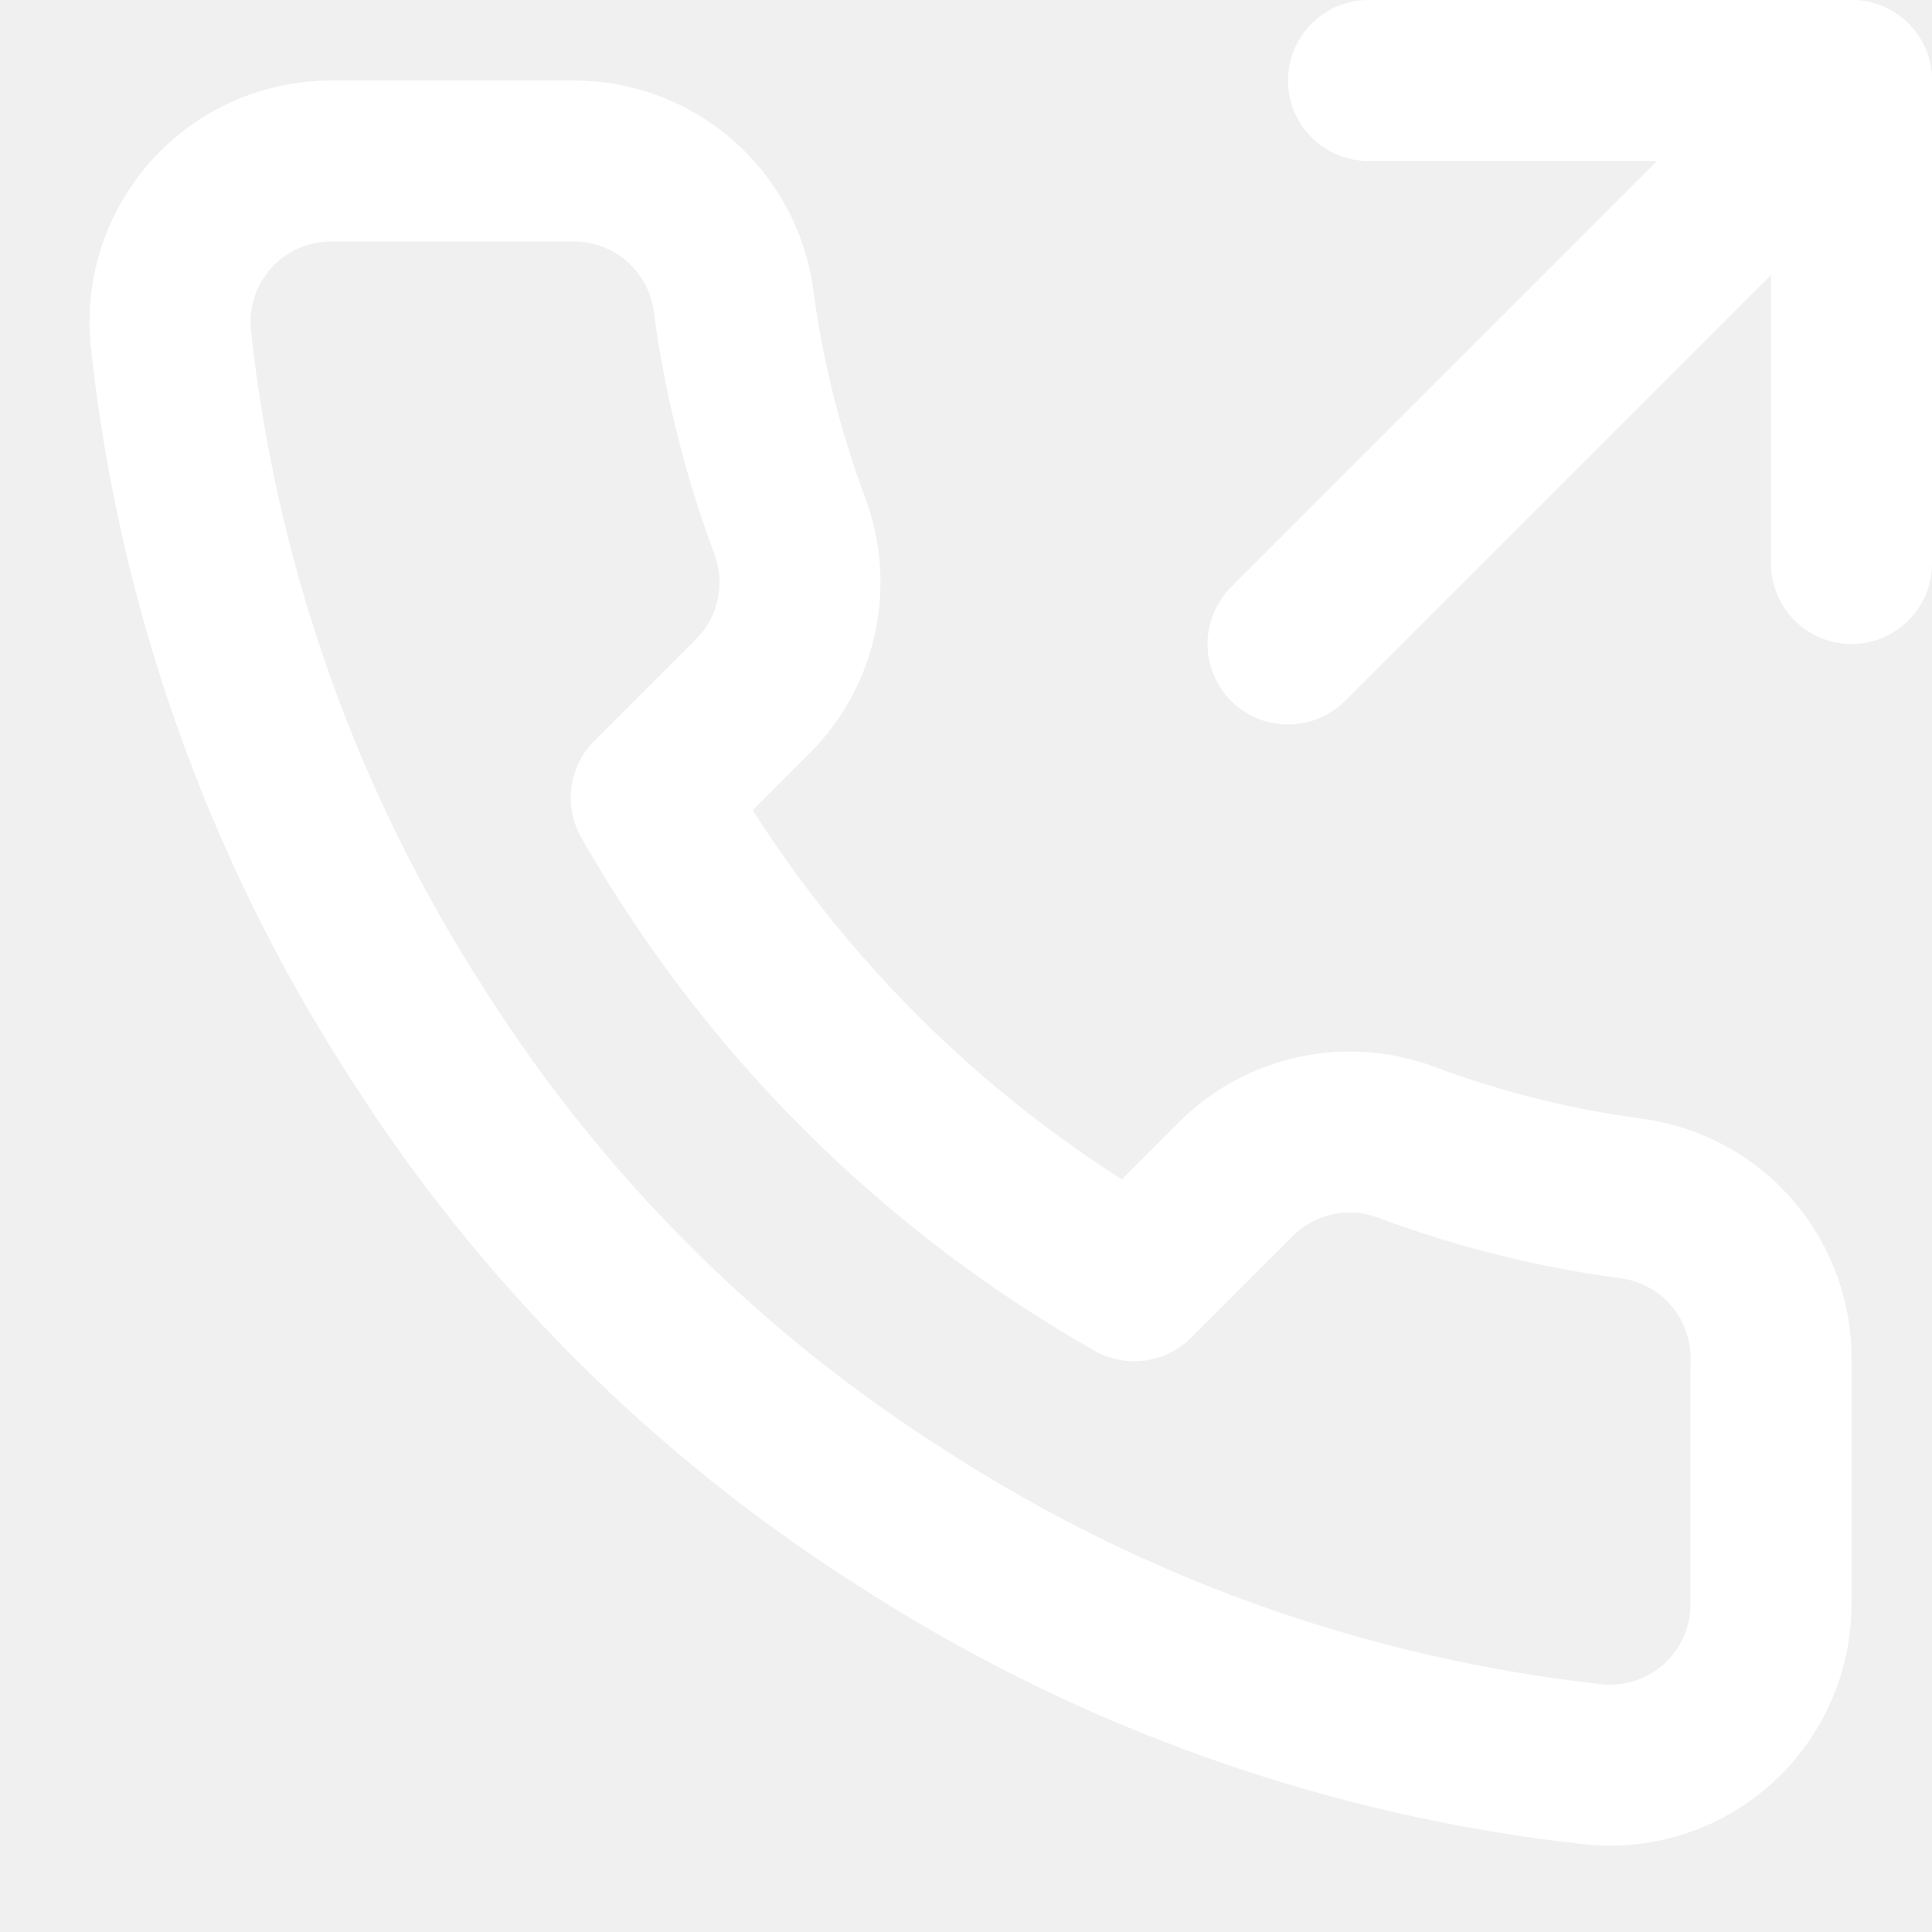
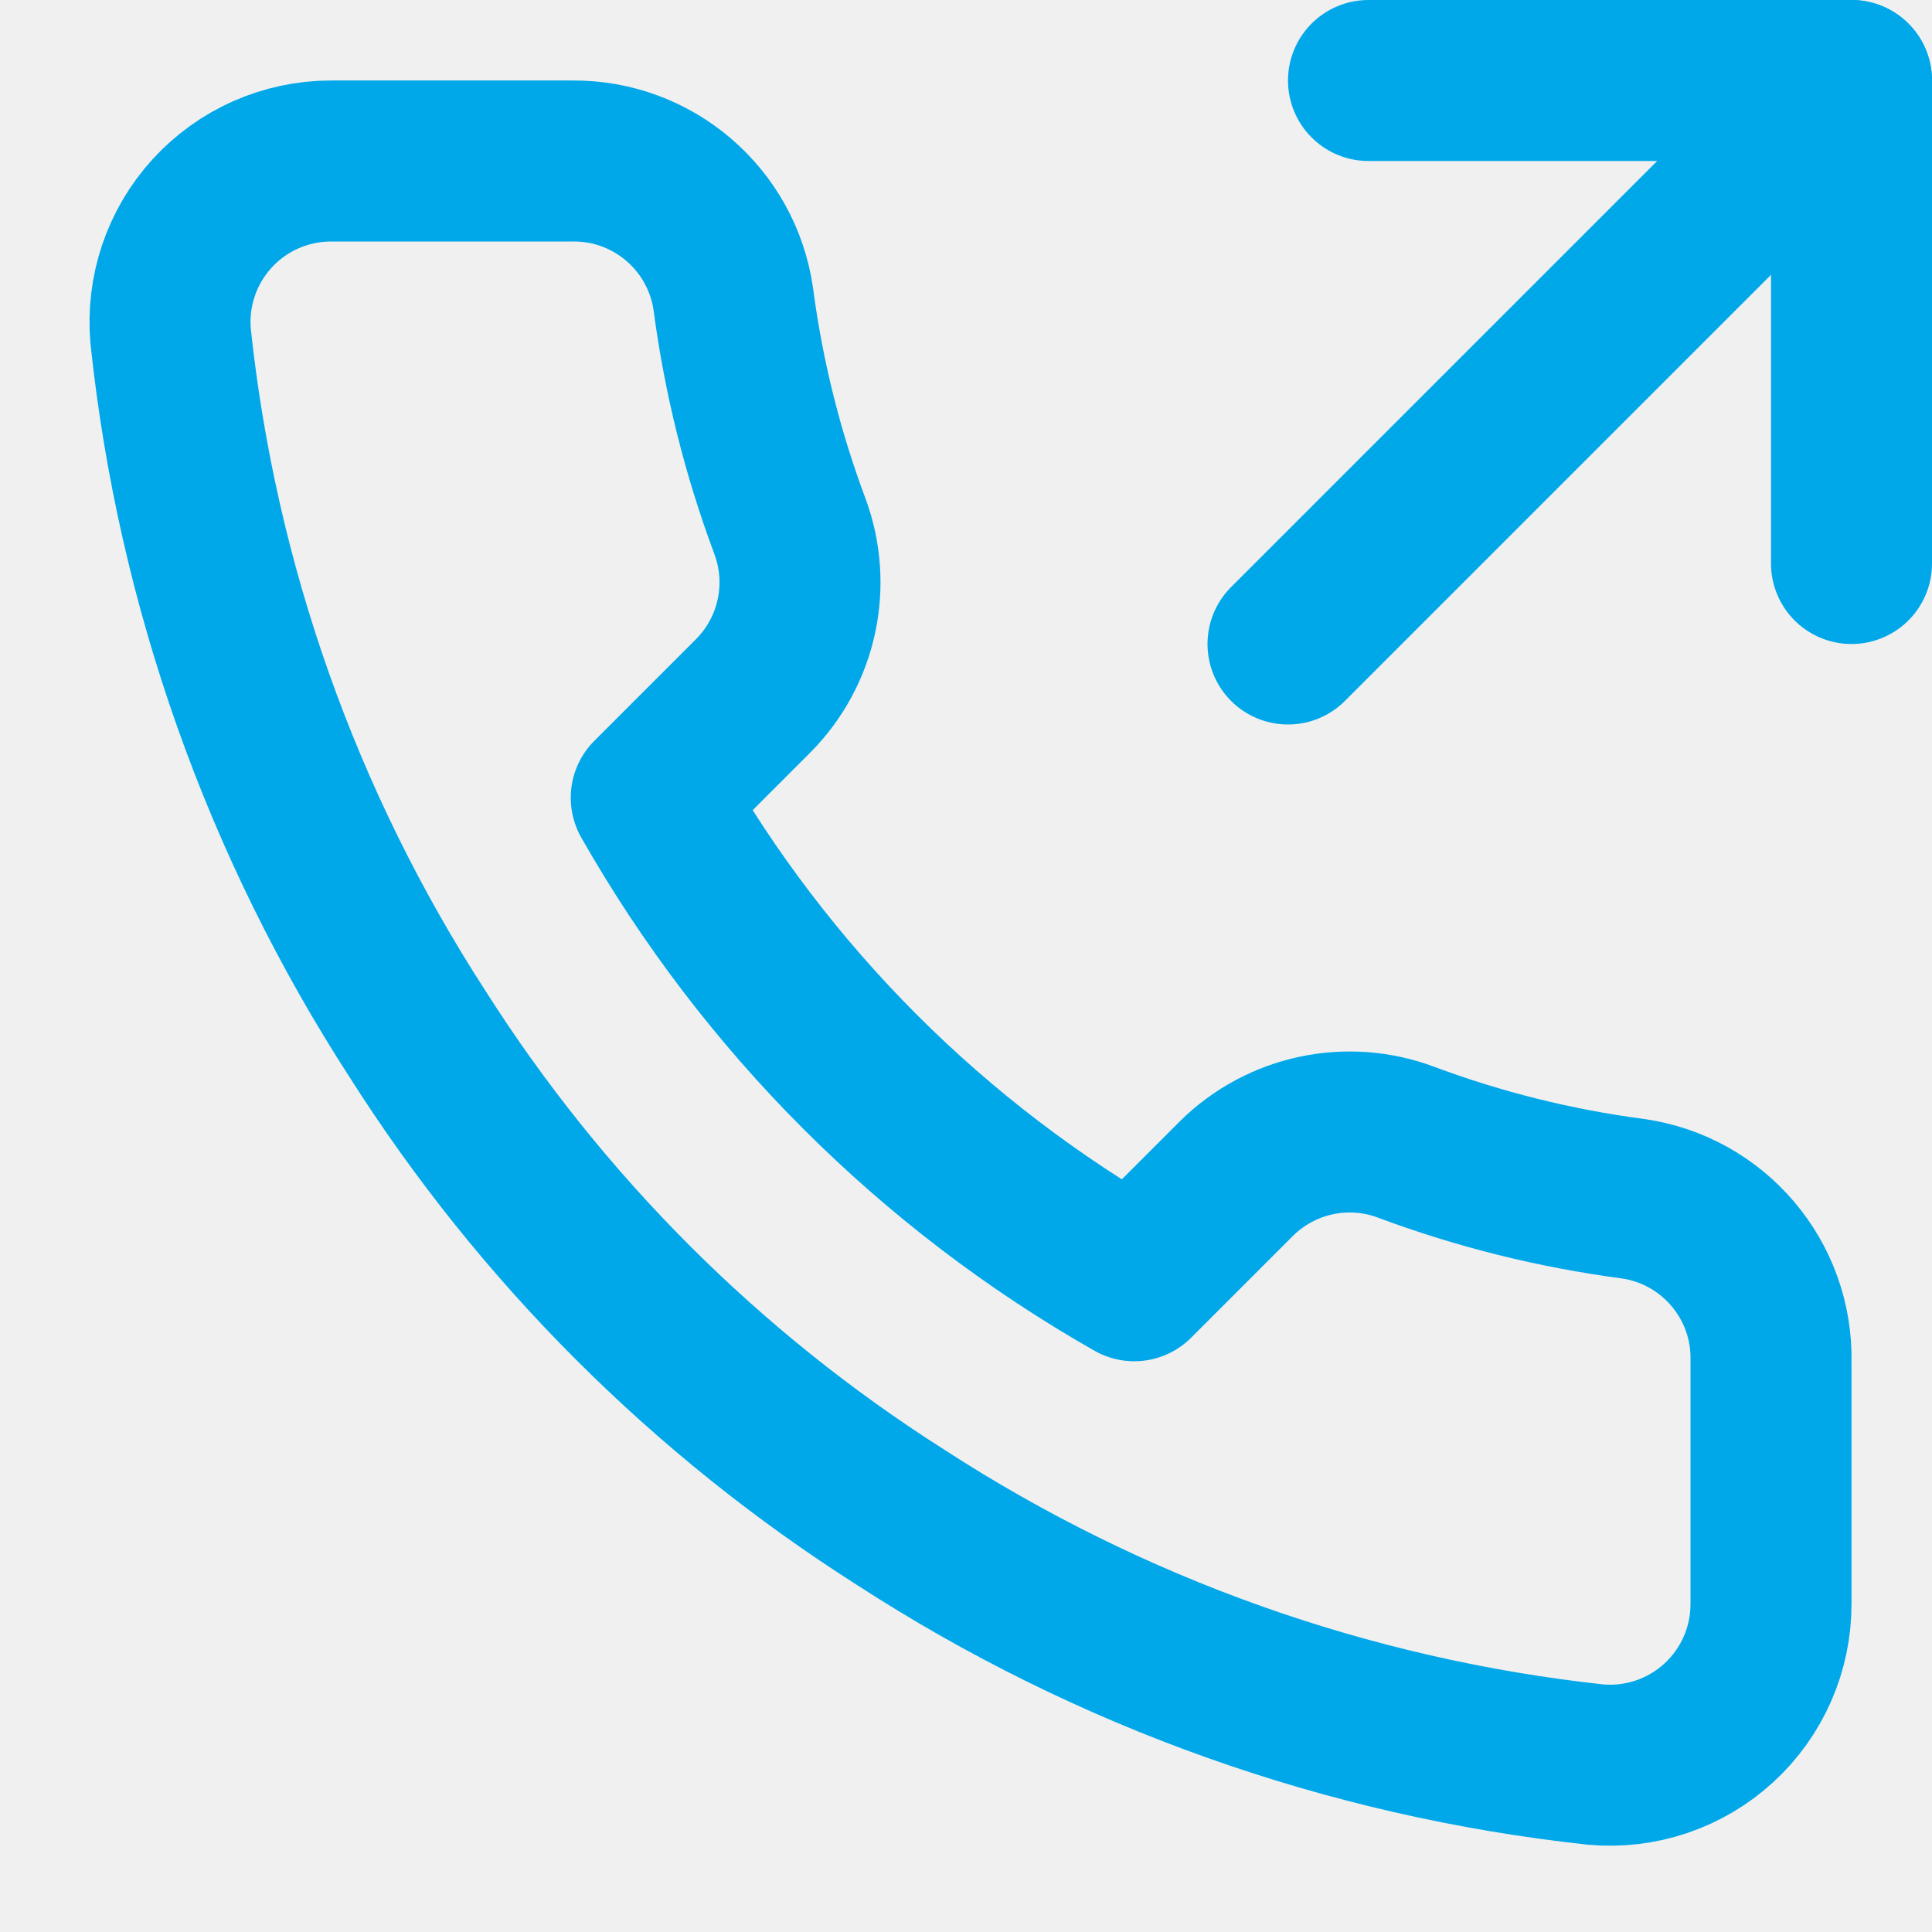
- <svg xmlns="http://www.w3.org/2000/svg" width="24" height="24" viewBox="0 0 24 24" fill="none" stroke="#fff" stroke-width="2" stroke-linecap="round" stroke-linejoin="round" class="feather feather-phone-outgoing">
+ <svg xmlns="http://www.w3.org/2000/svg" width="24" height="24" viewBox="0 0 24 24" fill="none" stroke="#00a8e9" stroke-width="2" stroke-linecap="round" stroke-linejoin="round" class="feather feather-phone-outgoing">
  <polyline points="23 7 23 1 17 1" />
  <line x1="16" y1="8" x2="23" y2="1" />
  <path d="M22 16.92v3a2 2 0 0 1-2.18 2 19.79 19.79 0 0 1-8.63-3.07 19.5 19.5 0 0 1-6-6 19.79 19.79 0 0 1-3.07-8.67A2 2 0 0 1 4.11 2h3a2 2 0 0 1 2 1.72 12.84 12.84 0 0 0 .7 2.81 2 2 0 0 1-.45 2.11L8.09 9.91a16 16 0 0 0 6 6l1.27-1.27a2 2 0 0 1 2.11-.45 12.84 12.84 0 0 0 2.81.7A2 2 0 0 1 22 16.92z" />
</svg>
